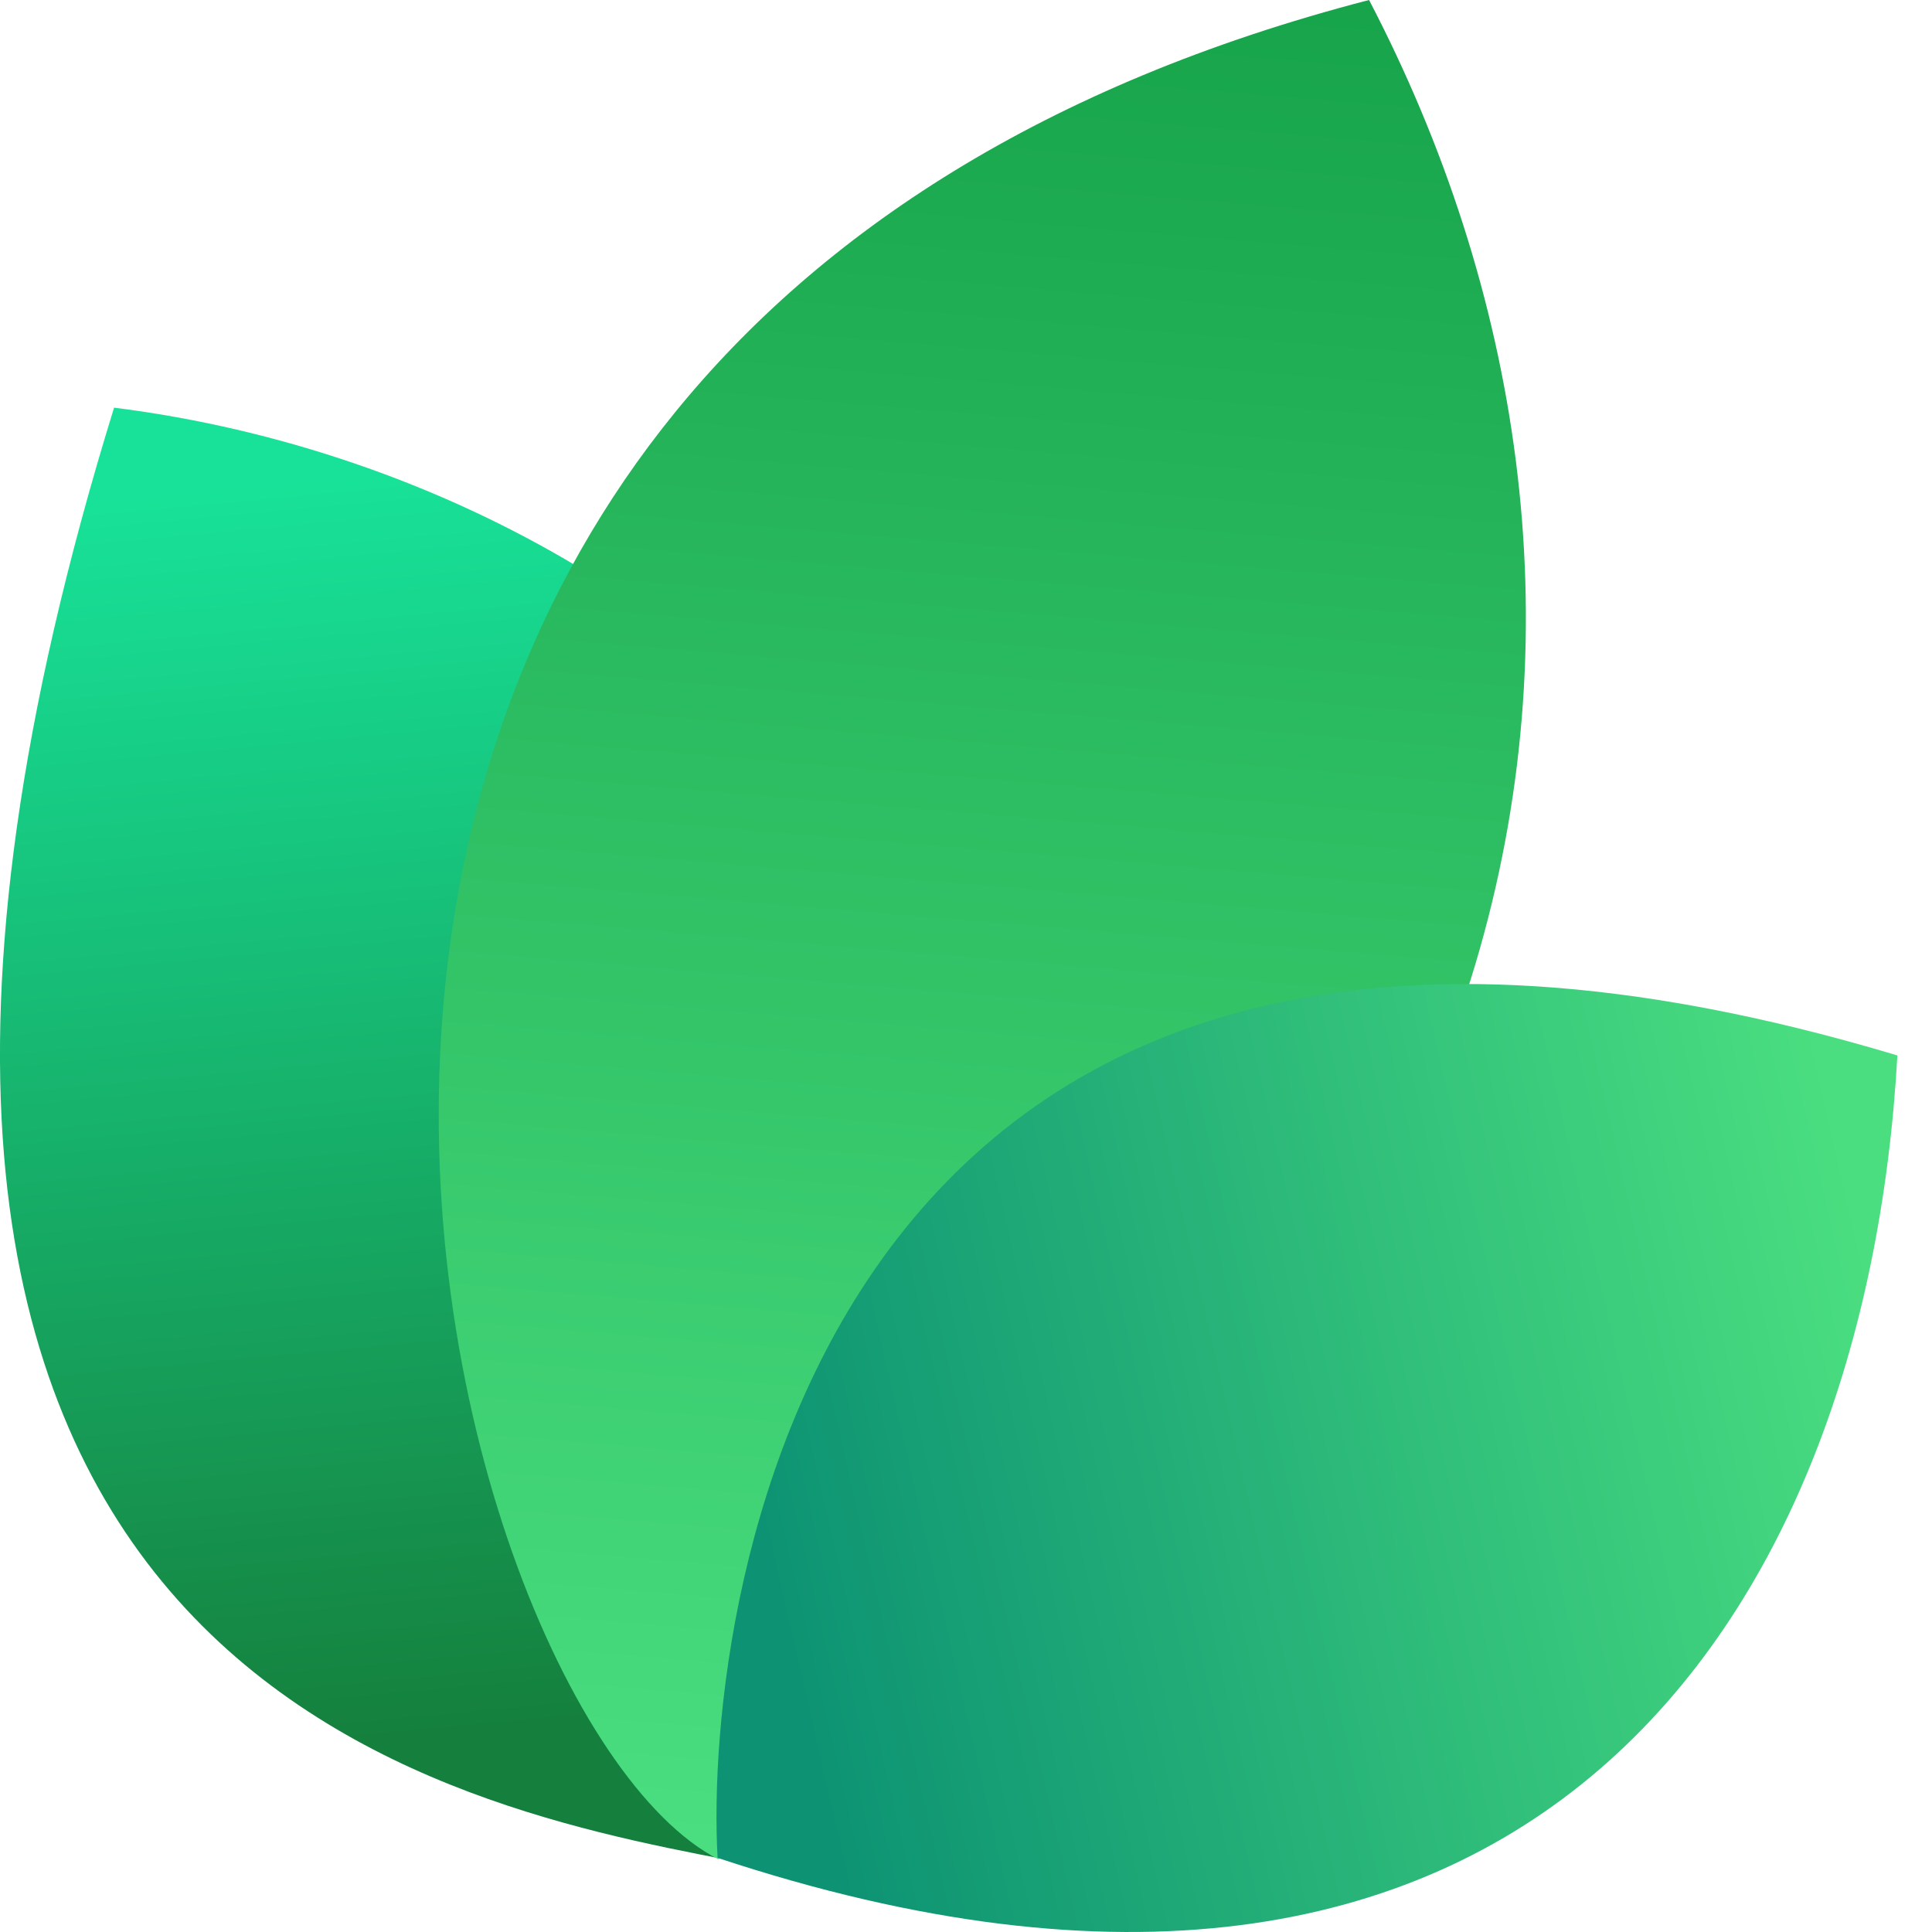
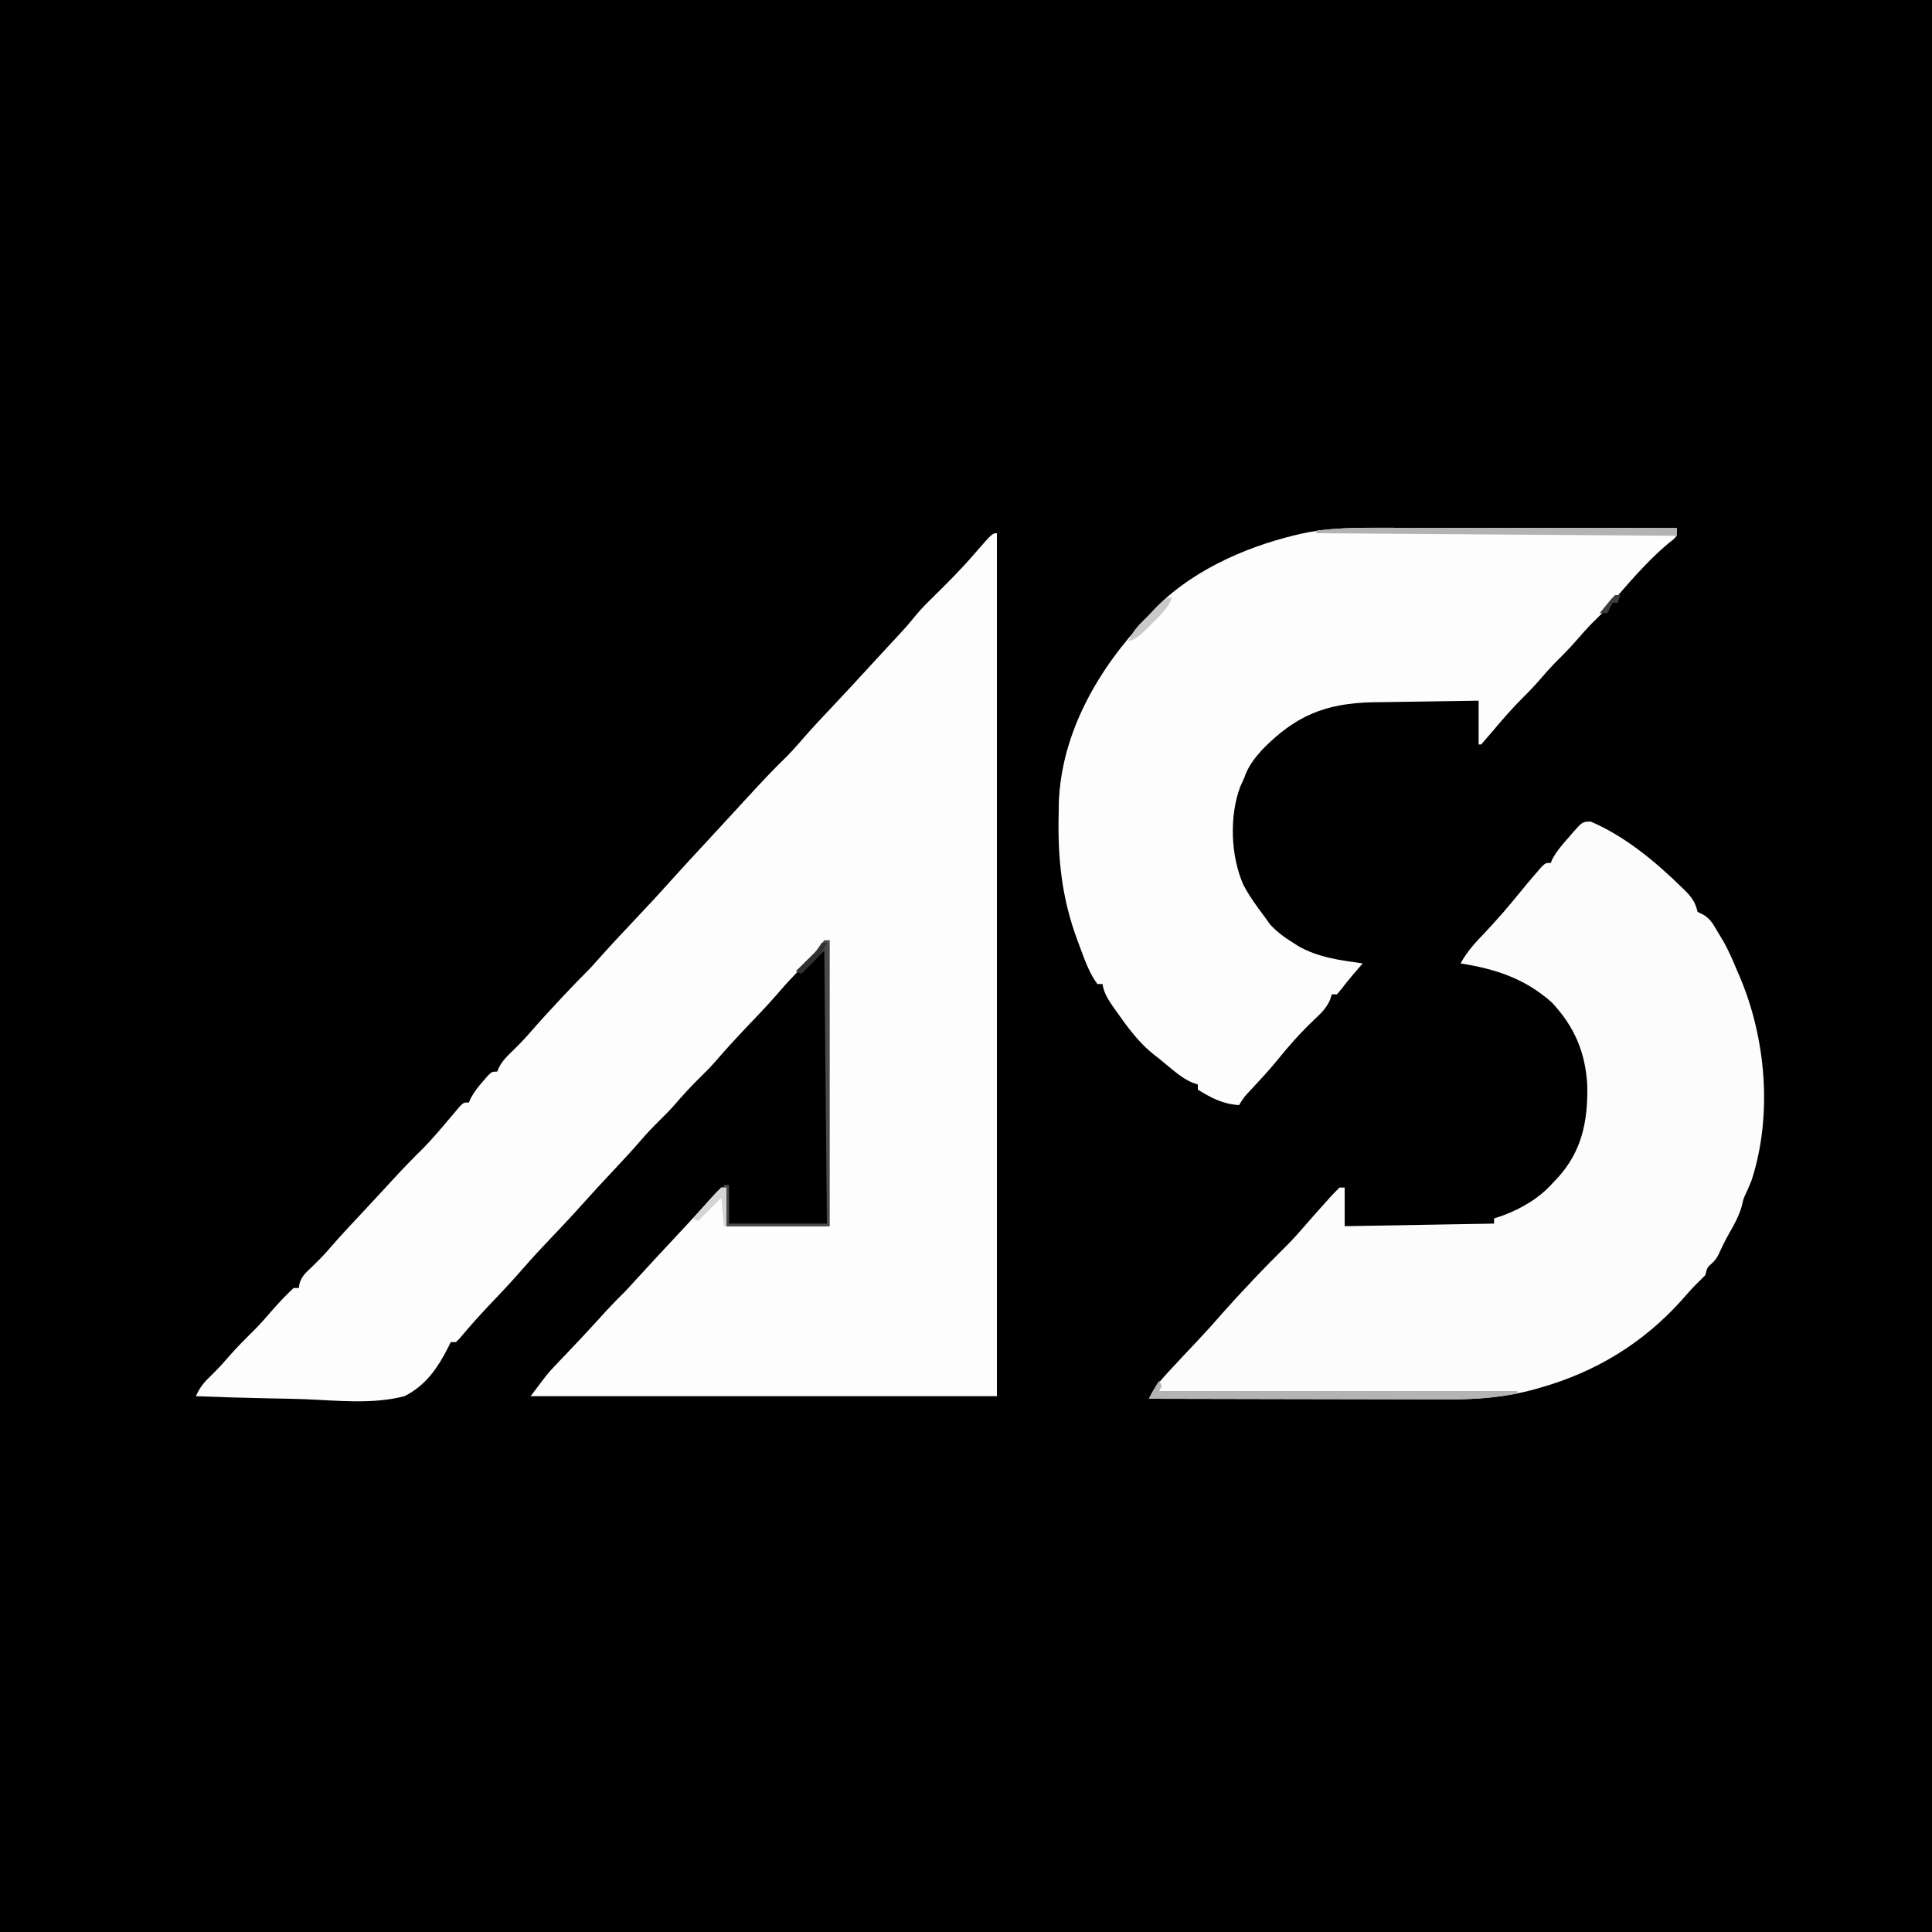
- <svg xmlns="http://www.w3.org/2000/svg" width="24" height="24" viewBox="0 0 24 24" fill="none">
-   <path d="M9.061 23.108C5.268 22.377 -3.391 20.627 1.417 5.064C9.634 6.099 16.973 14.064 9.061 23.108Z" fill="url(#paint0_linear_17557_2021)" />
-   <path d="M8.919 23.094C5.276 21.222 0.784 4.209 17.007 0C20.757 7.193 19.621 16.545 8.919 23.094Z" fill="url(#paint1_linear_17557_2021)" />
-   <path d="M8.914 23.079C8.735 19.882 10.159 9.085 23.57 13.111C23.181 20.123 18.984 26.418 8.914 23.079Z" fill="url(#paint2_linear_17557_2021)" />
-   <defs>
-     <linearGradient id="paint0_linear_17557_2021" x1="3.776" y1="5.916" x2="5.232" y2="21.559" gradientUnits="userSpaceOnUse">
-       <stop stop-color="#18E299" />
-       <stop offset="1" stop-color="#15803D" />
-     </linearGradient>
-     <linearGradient id="paint1_linear_17557_2021" x1="12.171" y1="-0.718" x2="10.19" y2="22.983" gradientUnits="userSpaceOnUse">
-       <stop stop-color="#16A34A" />
-       <stop offset="1" stop-color="#4ADE80" />
-     </linearGradient>
-     <linearGradient id="paint2_linear_17557_2021" x1="23.133" y1="15.353" x2="9.338" y2="18.52" gradientUnits="userSpaceOnUse">
-       <stop stop-color="#4ADE80" />
-       <stop offset="1" stop-color="#0D9373" />
-     </linearGradient>
-   </defs>
+ <svg xmlns="http://www.w3.org/2000/svg" version="1.1" width="750" height="750">
+   <path d="M0 0 C247.5 0 495 0 750 0 C750 247.5 750 495 750 750 C502.5 750 255 750 0 750 C0 502.5 0 255 0 0 Z " fill="#000000" transform="translate(0,0)" />
+   <path d="M0 0 C0 110.55 0 221.1 0 335 C-59.73 335 -119.46 335 -181 335 C-174.253 326.004 -174.253 326.004 -171.52 323.141 C-170.918 322.506 -170.317 321.87 -169.697 321.216 C-169.075 320.567 -168.453 319.918 -167.812 319.25 C-166.488 317.853 -165.163 316.456 -163.84 315.059 C-163.191 314.375 -162.543 313.692 -161.875 312.988 C-158.322 309.221 -154.848 305.384 -151.367 301.551 C-148.971 298.969 -146.491 296.491 -144 294 C-142.344 292.218 -140.699 290.425 -139.062 288.625 C-134.179 283.269 -129.248 277.96 -124.29 272.672 C-121.34 269.521 -118.408 266.357 -115.512 263.156 C-114.962 262.551 -114.412 261.946 -113.845 261.322 C-112.803 260.172 -111.764 259.018 -110.731 257.86 C-109.527 256.535 -108.268 255.262 -107 254 C-106.34 254 -105.68 254 -105 254 C-105 258.95 -105 263.9 -105 269 C-91.8 269 -78.6 269 -65 269 C-65 232.37 -65 195.74 -65 158 C-66.65 159.65 -68.3 161.3 -70 163 C-71.311 164.294 -71.311 164.294 -72.648 165.613 C-73.548 166.504 -74.448 167.395 -75.375 168.312 C-76.27 169.196 -77.164 170.079 -78.086 170.988 C-80.905 173.841 -83.514 176.857 -86.139 179.887 C-89.984 184.252 -94.032 188.43 -98.039 192.645 C-101.939 196.763 -105.725 200.952 -109.441 205.236 C-111.372 207.421 -113.408 209.47 -115.5 211.5 C-118.929 214.882 -122.12 218.381 -125.254 222.035 C-127.096 224.108 -129.024 226.054 -131 228 C-133.48 230.447 -135.854 232.921 -138.125 235.562 C-141.6 239.604 -145.23 243.488 -148.875 247.375 C-152.749 251.507 -156.608 255.645 -160.375 259.875 C-165.193 265.272 -170.172 270.516 -175.154 275.761 C-178.948 279.769 -182.633 283.845 -186.25 288.013 C-189.857 292.108 -193.642 296.039 -197.395 300 C-201.24 304.077 -204.948 308.226 -208.537 312.531 C-209.02 313.016 -209.503 313.501 -210 314 C-210.66 314 -211.32 314 -212 314 C-212.284 314.576 -212.568 315.152 -212.86 315.745 C-216.961 323.857 -221.644 330.837 -230 335 C-242.265 338.23 -256.118 336.677 -268.647 336.167 C-273.426 335.992 -278.207 335.915 -282.988 335.83 C-292.33 335.649 -301.664 335.36 -311 335 C-309.576 332.022 -308.221 330.021 -305.812 327.75 C-303.284 325.3 -300.912 322.802 -298.625 320.125 C-295.33 316.298 -291.792 312.775 -288.199 309.23 C-285.55 306.543 -283.095 303.721 -280.633 300.863 C-278.204 298.092 -275.699 295.511 -273 293 C-272.34 293 -271.68 293 -271 293 C-270.91 292.417 -270.82 291.835 -270.727 291.234 C-269.816 288.433 -268.519 287.254 -266.375 285.25 C-263.754 282.726 -261.238 280.205 -258.875 277.438 C-254.873 272.788 -250.674 268.332 -246.479 263.857 C-242.503 259.614 -238.556 255.347 -234.625 251.062 C-230.781 246.877 -226.844 242.813 -222.797 238.824 C-219.012 234.982 -215.552 230.842 -212.078 226.719 C-211.454 225.987 -210.83 225.254 -210.188 224.5 C-209.343 223.495 -209.343 223.495 -208.48 222.469 C-207 221 -207 221 -205 221 C-204.742 220.428 -204.484 219.855 -204.219 219.266 C-202.886 216.789 -201.349 214.866 -199.5 212.75 C-198.892 212.044 -198.283 211.337 -197.656 210.609 C-196 209 -196 209 -194 209 C-193.746 208.417 -193.492 207.835 -193.23 207.234 C-191.867 204.758 -190.358 203.195 -188.312 201.25 C-185.721 198.723 -183.229 196.187 -180.875 193.438 C-177.312 189.298 -173.601 185.304 -169.875 181.312 C-169.277 180.67 -168.678 180.028 -168.062 179.367 C-164.769 175.846 -161.409 172.409 -158 169 C-156.718 167.594 -155.447 166.177 -154.188 164.75 C-149.873 159.922 -145.447 155.206 -141 150.5 C-135.997 145.204 -131.04 139.879 -126.191 134.441 C-122.029 129.804 -117.781 125.246 -113.548 120.673 C-111.528 118.49 -109.51 116.304 -107.493 114.117 C-106.498 113.039 -105.503 111.962 -104.507 110.885 C-101.964 108.131 -99.425 105.374 -96.895 102.609 C-91.791 97.042 -86.66 91.549 -81.23 86.293 C-78.665 83.656 -76.274 80.894 -73.863 78.116 C-70.903 74.754 -67.827 71.505 -64.75 68.25 C-59.358 62.523 -54.006 56.764 -48.703 50.953 C-46.744 48.808 -44.774 46.675 -42.797 44.547 C-42.258 43.966 -41.718 43.385 -41.163 42.786 C-40.129 41.673 -39.094 40.561 -38.058 39.45 C-35.941 37.169 -33.899 34.873 -31.965 32.434 C-29.803 29.756 -27.465 27.401 -25 25 C-19.335 19.41 -13.744 13.844 -8.566 7.793 C-1.758 0 -1.758 0 0 0 Z " fill="#FDFDFD" transform="translate(387,207)" />
+   <path d="M0 0 C1.904 -0 1.904 -0 3.847 -0 C7.296 -0.001 10.746 0.005 14.196 0.012 C17.813 0.018 21.429 0.019 25.046 0.02 C31.881 0.023 38.716 0.031 45.551 0.042 C53.338 0.053 61.126 0.058 68.913 0.063 C84.919 0.074 100.925 0.091 116.931 0.114 C116.931 3.114 116.931 3.114 115.638 4.446 C115.013 4.934 114.388 5.423 113.744 5.926 C105.131 13.129 97.786 21.904 90.47 30.391 C88.309 32.81 85.995 35.06 83.681 37.332 C81.849 39.197 80.138 41.133 78.431 43.114 C75.649 46.343 72.721 49.347 69.681 52.332 C67.849 54.197 66.138 56.133 64.431 58.114 C62.186 60.72 59.886 63.203 57.431 65.614 C53.078 69.898 49.127 74.508 45.193 79.176 C43.79 80.837 42.363 82.477 40.931 84.114 C40.601 84.114 40.271 84.114 39.931 84.114 C39.931 78.504 39.931 72.894 39.931 67.114 C33.03 67.208 26.129 67.314 19.228 67.431 C16.885 67.469 14.542 67.504 12.199 67.535 C8.812 67.582 5.427 67.639 2.041 67.699 C1.009 67.711 -0.023 67.723 -1.086 67.734 C-19.662 68.104 -31.222 73.012 -44.069 86.114 C-47.163 89.584 -49.582 92.654 -51.069 97.114 C-51.584 98.248 -52.1 99.382 -52.631 100.551 C-56.904 112.069 -56.318 127.458 -51.374 138.664 C-49.007 143.108 -46.102 147.107 -43.069 151.114 C-42.409 152.042 -41.749 152.97 -41.069 153.926 C-38.364 156.885 -35.461 158.996 -32.069 161.114 C-31.04 161.767 -31.04 161.767 -29.991 162.434 C-22.205 166.856 -13.807 167.867 -5.069 169.114 C-5.456 169.561 -5.842 170.008 -6.241 170.469 C-6.762 171.074 -7.282 171.678 -7.819 172.301 C-8.365 172.935 -8.912 173.569 -9.475 174.223 C-10.801 175.796 -12.068 177.418 -13.319 179.051 C-13.896 179.732 -14.474 180.412 -15.069 181.114 C-15.729 181.114 -16.389 181.114 -17.069 181.114 C-17.296 181.835 -17.523 182.557 -17.756 183.301 C-19.361 186.741 -21.29 188.516 -24.069 191.114 C-29.356 196.158 -34.05 201.455 -38.62 207.156 C-41.785 210.979 -45.131 214.612 -48.527 218.23 C-51.1 220.952 -51.1 220.952 -53.069 224.114 C-59.385 223.71 -63.719 221.401 -69.069 218.114 C-69.069 217.454 -69.069 216.794 -69.069 216.114 C-69.791 215.863 -70.513 215.613 -71.256 215.356 C-74.321 214.002 -76.493 212.372 -79.069 210.239 C-80.306 209.221 -80.306 209.221 -81.569 208.184 C-82.806 207.159 -82.806 207.159 -84.069 206.114 C-84.93 205.439 -85.791 204.765 -86.678 204.071 C-92.418 199.372 -96.706 193.397 -100.944 187.364 C-101.337 186.809 -101.731 186.254 -102.136 185.682 C-104.057 182.892 -105.56 180.496 -106.069 177.114 C-106.729 177.114 -107.389 177.114 -108.069 177.114 C-111.364 172.62 -113.152 167.298 -115.069 162.114 C-115.311 161.472 -115.553 160.83 -115.802 160.169 C-122.019 143.49 -123.574 127.815 -123.069 110.114 C-123.062 109.051 -123.056 107.989 -123.049 106.895 C-122.093 79.414 -107.547 54.513 -89.069 35.114 C-88.506 34.464 -87.942 33.814 -87.362 33.145 C-73.116 17.452 -51.537 7.727 -31.319 2.864 C-30.647 2.7 -29.974 2.537 -29.282 2.369 C-19.591 0.157 -9.904 -0.03 0 0 Z " fill="#FDFDFD" transform="translate(534.0688,204.8865)" />
+   <path d="M0 0 C13.155 5.588 25.15 15.504 35.27 25.445 C35.783 25.945 36.297 26.445 36.826 26.96 C39.467 29.635 40.664 31.473 41.52 35.07 C42.116 35.355 42.713 35.64 43.328 35.934 C46.59 37.626 47.717 40.135 49.582 43.258 C50.254 44.365 50.925 45.472 51.617 46.613 C53.499 50.034 55.039 53.46 56.52 57.07 C56.942 58.046 57.365 59.022 57.801 60.027 C68.096 84.148 70.672 113.927 62.5 139.227 C61.843 140.86 61.153 142.482 60.418 144.082 C59.359 146.278 59.359 146.278 58.582 149.633 C57.423 153.383 55.781 156.413 53.816 159.793 C52.231 162.577 50.862 165.44 49.512 168.344 C48.52 170.07 48.52 170.07 46.965 171.609 C45.257 173.12 45.257 173.12 44.52 176.07 C43.417 177.207 42.306 178.337 41.16 179.43 C39.094 181.496 37.196 183.687 35.27 185.883 C20.37 202.449 2.044 213.604 -19.293 219.695 C-20.003 219.902 -20.713 220.108 -21.445 220.32 C-32.495 223.37 -43.46 224.368 -54.89 224.297 C-56.795 224.298 -56.795 224.298 -58.738 224.298 C-62.175 224.299 -65.612 224.287 -69.049 224.273 C-72.658 224.26 -76.267 224.259 -79.876 224.257 C-86.689 224.251 -93.503 224.234 -100.316 224.214 C-108.082 224.192 -115.848 224.181 -123.613 224.171 C-139.569 224.15 -155.525 224.115 -171.48 224.07 C-170.041 221.086 -168.54 218.794 -166.324 216.32 C-165.702 215.624 -165.079 214.928 -164.438 214.211 C-160.699 210.121 -156.897 206.093 -153.086 202.07 C-149.378 198.14 -145.774 194.141 -142.231 190.062 C-139.281 186.706 -136.228 183.45 -133.168 180.195 C-132.516 179.5 -131.863 178.804 -131.191 178.088 C-126.749 173.37 -122.21 168.774 -117.602 164.219 C-115.086 161.671 -112.744 159.01 -110.41 156.297 C-107.863 153.357 -105.275 150.457 -102.668 147.57 C-102.187 147.029 -101.706 146.488 -101.211 145.93 C-100.009 144.605 -98.749 143.332 -97.48 142.07 C-96.82 142.07 -96.16 142.07 -95.48 142.07 C-95.48 147.02 -95.48 151.97 -95.48 157.07 C-66.77 156.575 -66.77 156.575 -37.48 156.07 C-37.48 155.41 -37.48 154.75 -37.48 154.07 C-35.81 153.513 -35.81 153.513 -34.105 152.945 C-26.623 150.128 -19.783 146.109 -14.48 140.07 C-14.001 139.57 -13.521 139.07 -13.027 138.555 C-3.401 128.151 -1.032 116.334 -1.301 102.523 C-1.968 89.708 -6.24 79.641 -15.082 70.207 C-25.556 60.876 -36.978 57.216 -50.48 55.07 C-48.046 50.525 -44.893 47.129 -41.355 43.445 C-36.525 38.336 -31.959 33.107 -27.551 27.625 C-25.426 25.003 -23.257 22.43 -21.043 19.883 C-20.405 19.147 -19.767 18.411 -19.109 17.652 C-17.48 16.07 -17.48 16.07 -15.48 16.07 C-15.15 15.276 -15.15 15.276 -14.812 14.465 C-12.999 11.205 -10.64 8.525 -8.168 5.758 C-7.457 4.914 -7.457 4.914 -6.732 4.053 C-3.187 0.09 -3.187 0.09 0 0 Z " fill="#FCFCFC" transform="translate(617.4805,318.9297)" />
+   <path d="M0 0 C0.33 0.66 0.66 1.32 1 2 C0.67 2.66 0.34 3.32 0 4 C45.87 4 91.74 4 139 4 C139 4.33 139 4.66 139 5 C130.125 6.607 121.601 7.282 112.591 7.227 C110.686 7.227 110.686 7.227 108.743 7.228 C105.305 7.229 101.868 7.217 98.431 7.203 C94.822 7.19 91.214 7.189 87.605 7.187 C80.791 7.181 73.978 7.164 67.164 7.144 C59.398 7.122 51.633 7.111 43.867 7.101 C27.911 7.08 11.956 7.045 -4 7 C-2.796 4.506 -1.546 2.319 0 0 Z " fill="#B4B4B4" transform="translate(450,536)" />
+   <path d="M0 0 C1.904 -0 1.904 -0 3.847 -0 C7.296 -0.001 10.746 0.005 14.196 0.012 C17.813 0.018 21.429 0.019 25.046 0.02 C31.881 0.023 38.716 0.031 45.551 0.042 C53.338 0.053 61.126 0.058 68.913 0.063 C84.919 0.074 100.925 0.091 116.931 0.114 C116.931 1.104 116.931 2.094 116.931 3.114 C70.731 2.784 24.531 2.454 -23.069 2.114 C-23.069 1.784 -23.069 1.454 -23.069 1.114 C-15.361 0.156 -7.761 -0.024 0 0 Z " fill="#B3B3B3" transform="translate(534.0688,204.8865)" />
+   <path d="M0 0 C0.66 0 1.32 0 2 0 C2 36.63 2 73.26 2 111 C-11.2 111 -24.4 111 -38 111 C-38.33 105.72 -38.66 100.44 -39 95 C-38.34 95 -37.68 95 -37 95 C-37 99.95 -37 104.9 -37 110 C-24.46 110 -11.92 110 1 110 C0.67 75.02 0.34 40.04 0 4 C-2.97 6.97 -5.94 9.94 -9 13 C-9.66 12.67 -10.32 12.34 -11 12 C-10.457 11.469 -9.915 10.938 -9.355 10.391 C-8.64 9.684 -7.925 8.978 -7.188 8.25 C-6.48 7.554 -5.772 6.858 -5.043 6.141 C-2.967 4.063 -2.967 4.063 -1.363 1.734 C-0.913 1.162 -0.464 0.59 0 0 Z " fill="#4A4A4A" transform="translate(320,365)" />
+   <path d="M0 0 C-1.661 4.262 -4.744 7.04 -7.938 10.188 C-8.476 10.733 -9.014 11.279 -9.568 11.842 C-12.012 14.273 -13.687 15.896 -17 17 C-15.687 14.101 -14.273 12.017 -12.031 9.766 C-11.175 8.905 -11.175 8.905 -10.301 8.027 C-9.707 7.441 -9.112 6.854 -8.5 6.25 C-7.906 5.648 -7.311 5.046 -6.699 4.426 C-6.128 3.857 -5.557 3.289 -4.969 2.703 C-4.447 2.184 -3.926 1.665 -3.389 1.13 C-2 0 -2 0 0 0 Z " fill="#C9C9C9" transform="translate(455,232)" />
+   <path d="M0 0 C0.66 0 1.32 0 2 0 C2 4.95 2 9.9 2 15 C1.67 15 1.34 15 1 15 C0.67 11.37 0.34 7.74 0 4 C-2.97 6.97 -5.94 9.94 -9 13 C-9.66 12.67 -10.32 12.34 -11 12 C-9.215 9.994 -7.422 7.995 -5.625 6 C-5.117 5.428 -4.609 4.855 -4.086 4.266 C-2.765 2.806 -1.386 1.398 0 0 Z " fill="#D5D5D5" transform="translate(280,461)" />
+   <path d="M0 0 C0.66 0 1.32 0 2 0 C0.523 3.452 -1.438 5.65 -4.125 8.25 C-4.849 8.956 -5.574 9.663 -6.32 10.391 C-6.875 10.922 -7.429 11.453 -8 12 C-8.66 11.67 -9.32 11.34 -10 11 C-9.446 10.457 -8.891 9.915 -8.32 9.355 C-7.234 8.282 -7.234 8.282 -6.125 7.188 C-5.406 6.48 -4.686 5.772 -3.945 5.043 C-1.846 2.956 -1.846 2.956 0 0 Z " fill="#313131" transform="translate(319,366)" />
+   <path d="M0 0 C0.66 0 1.32 0 2 0 C1.67 0.99 1.34 1.98 1 3 C0.34 3 -0.32 3 -1 3 C-1.66 4.32 -2.32 5.64 -3 7 C-3.99 7 -4.98 7 -6 7 C-5.049 5.827 -4.089 4.662 -3.125 3.5 C-2.591 2.85 -2.058 2.201 -1.508 1.531 C-0.761 0.773 -0.761 0.773 0 0 Z " fill="#3D3D3D" transform="translate(627,231)" />
</svg>
